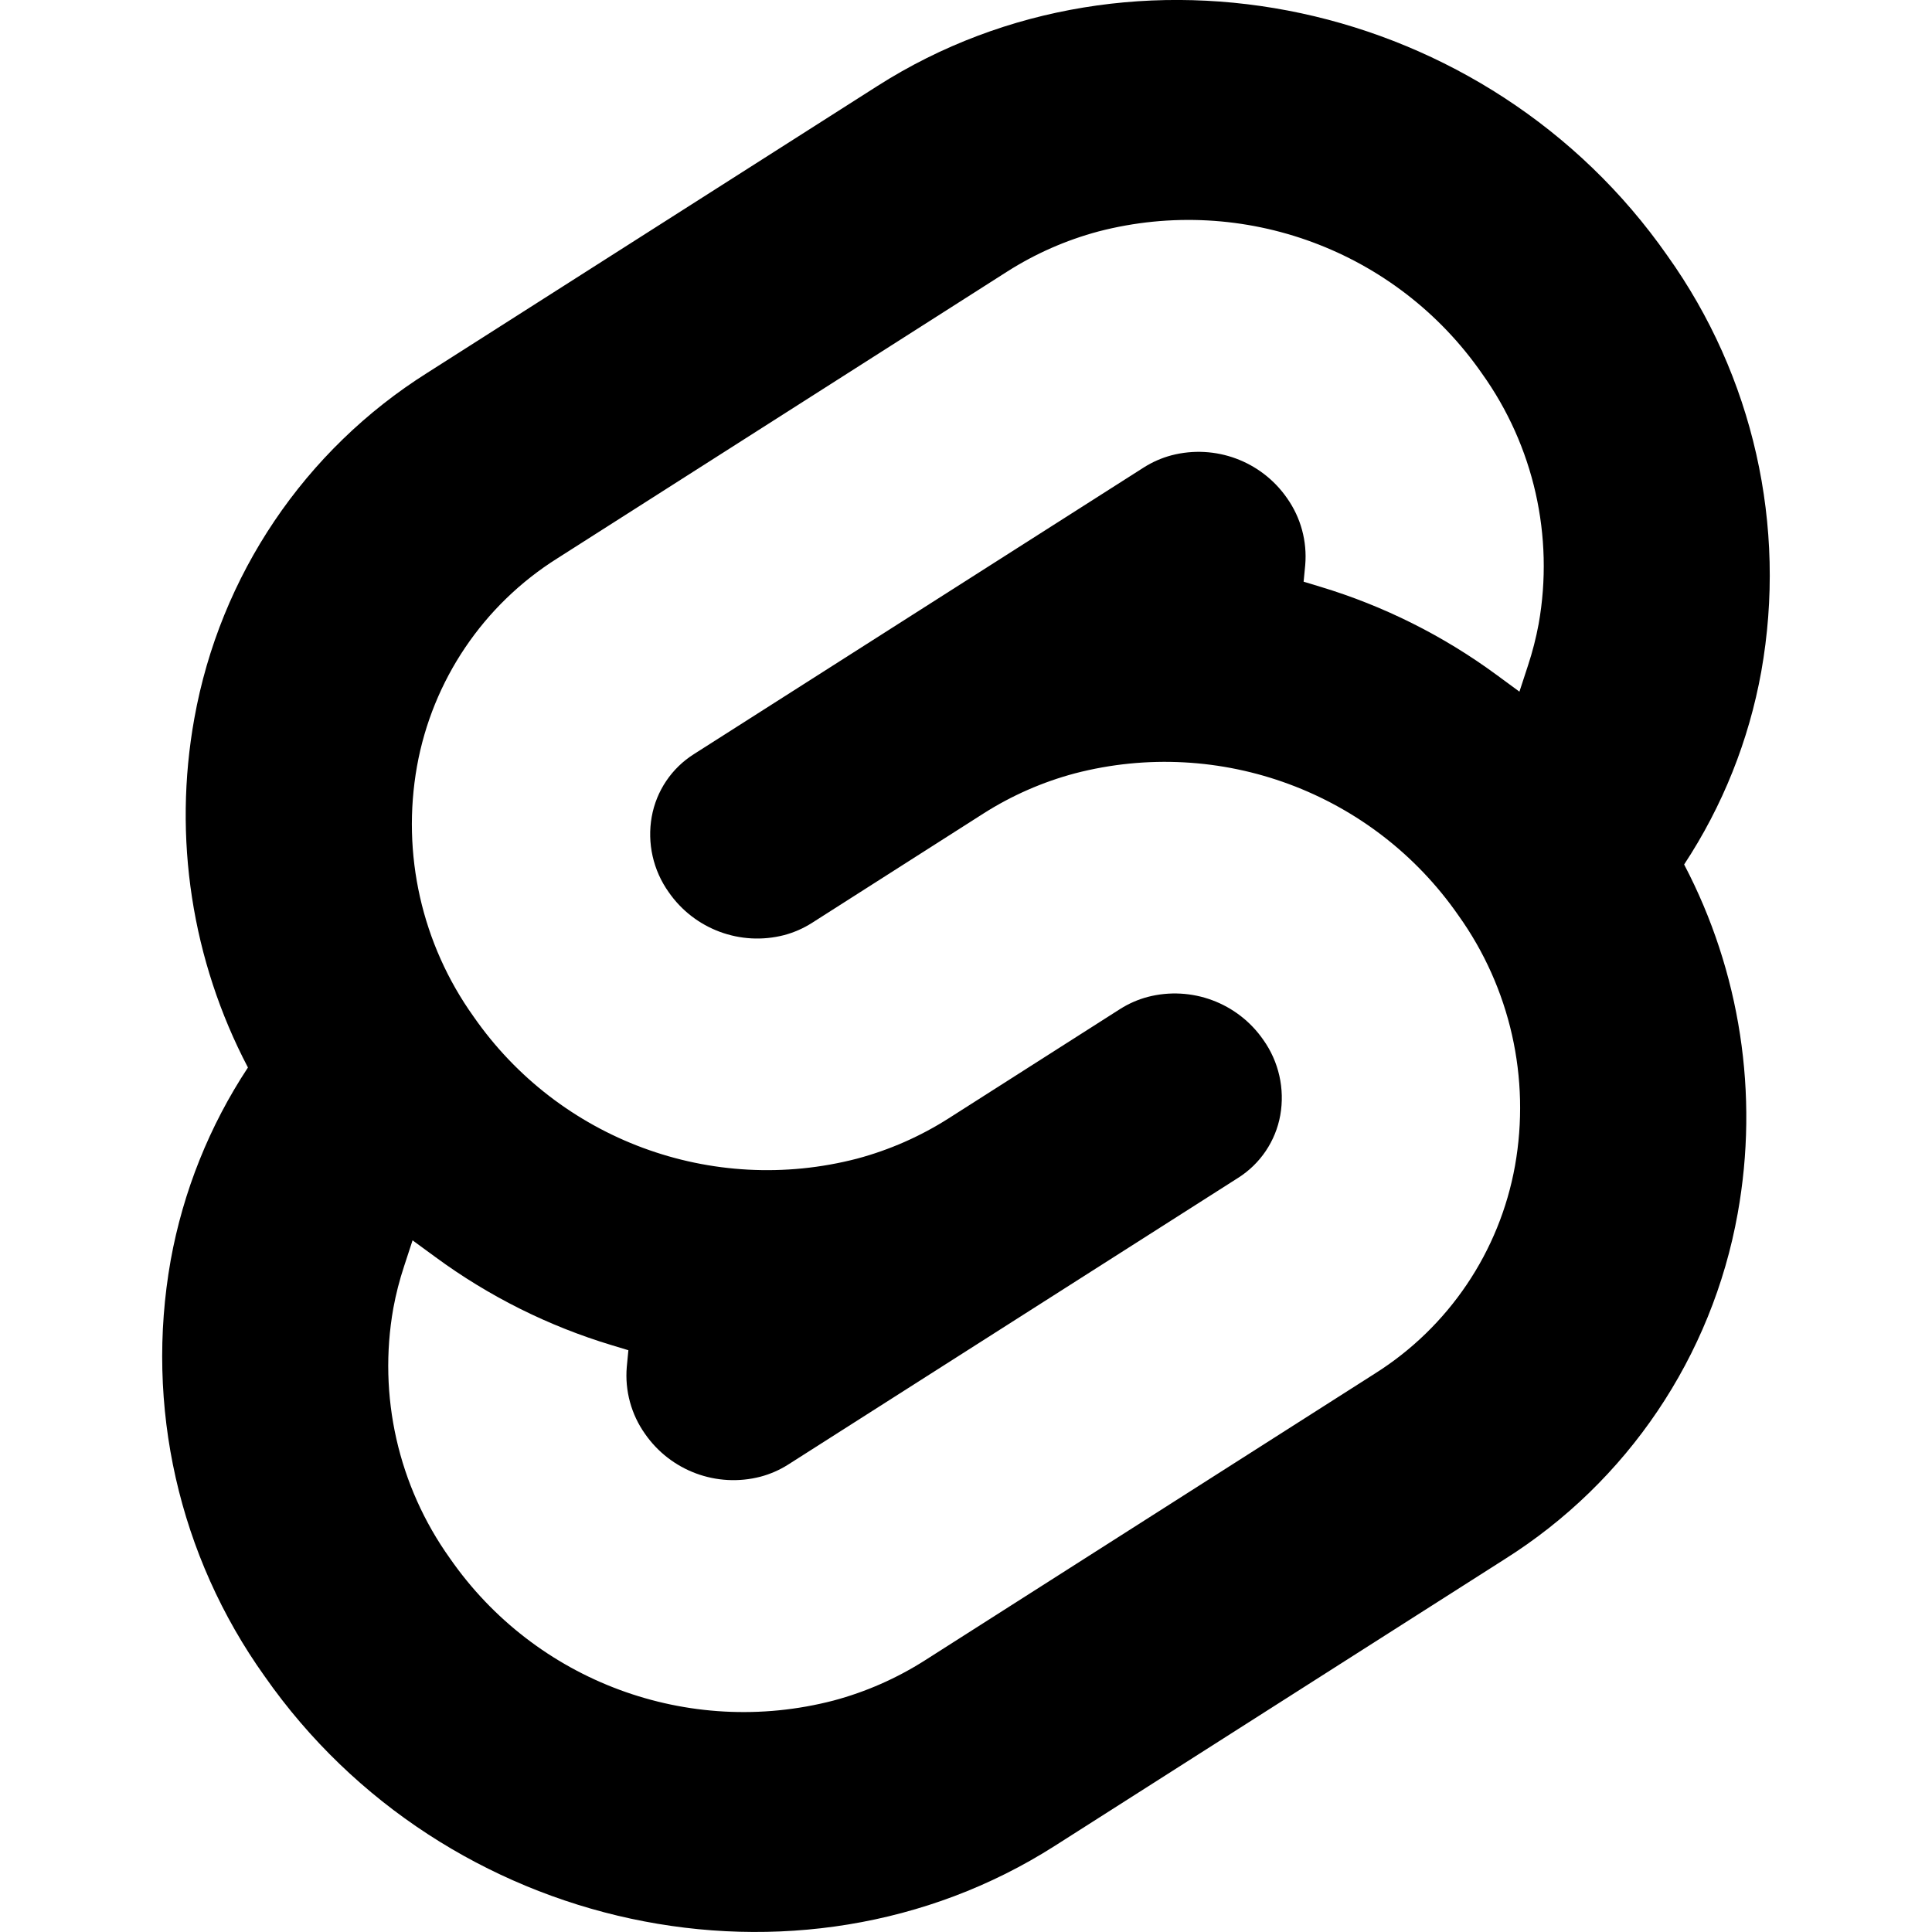
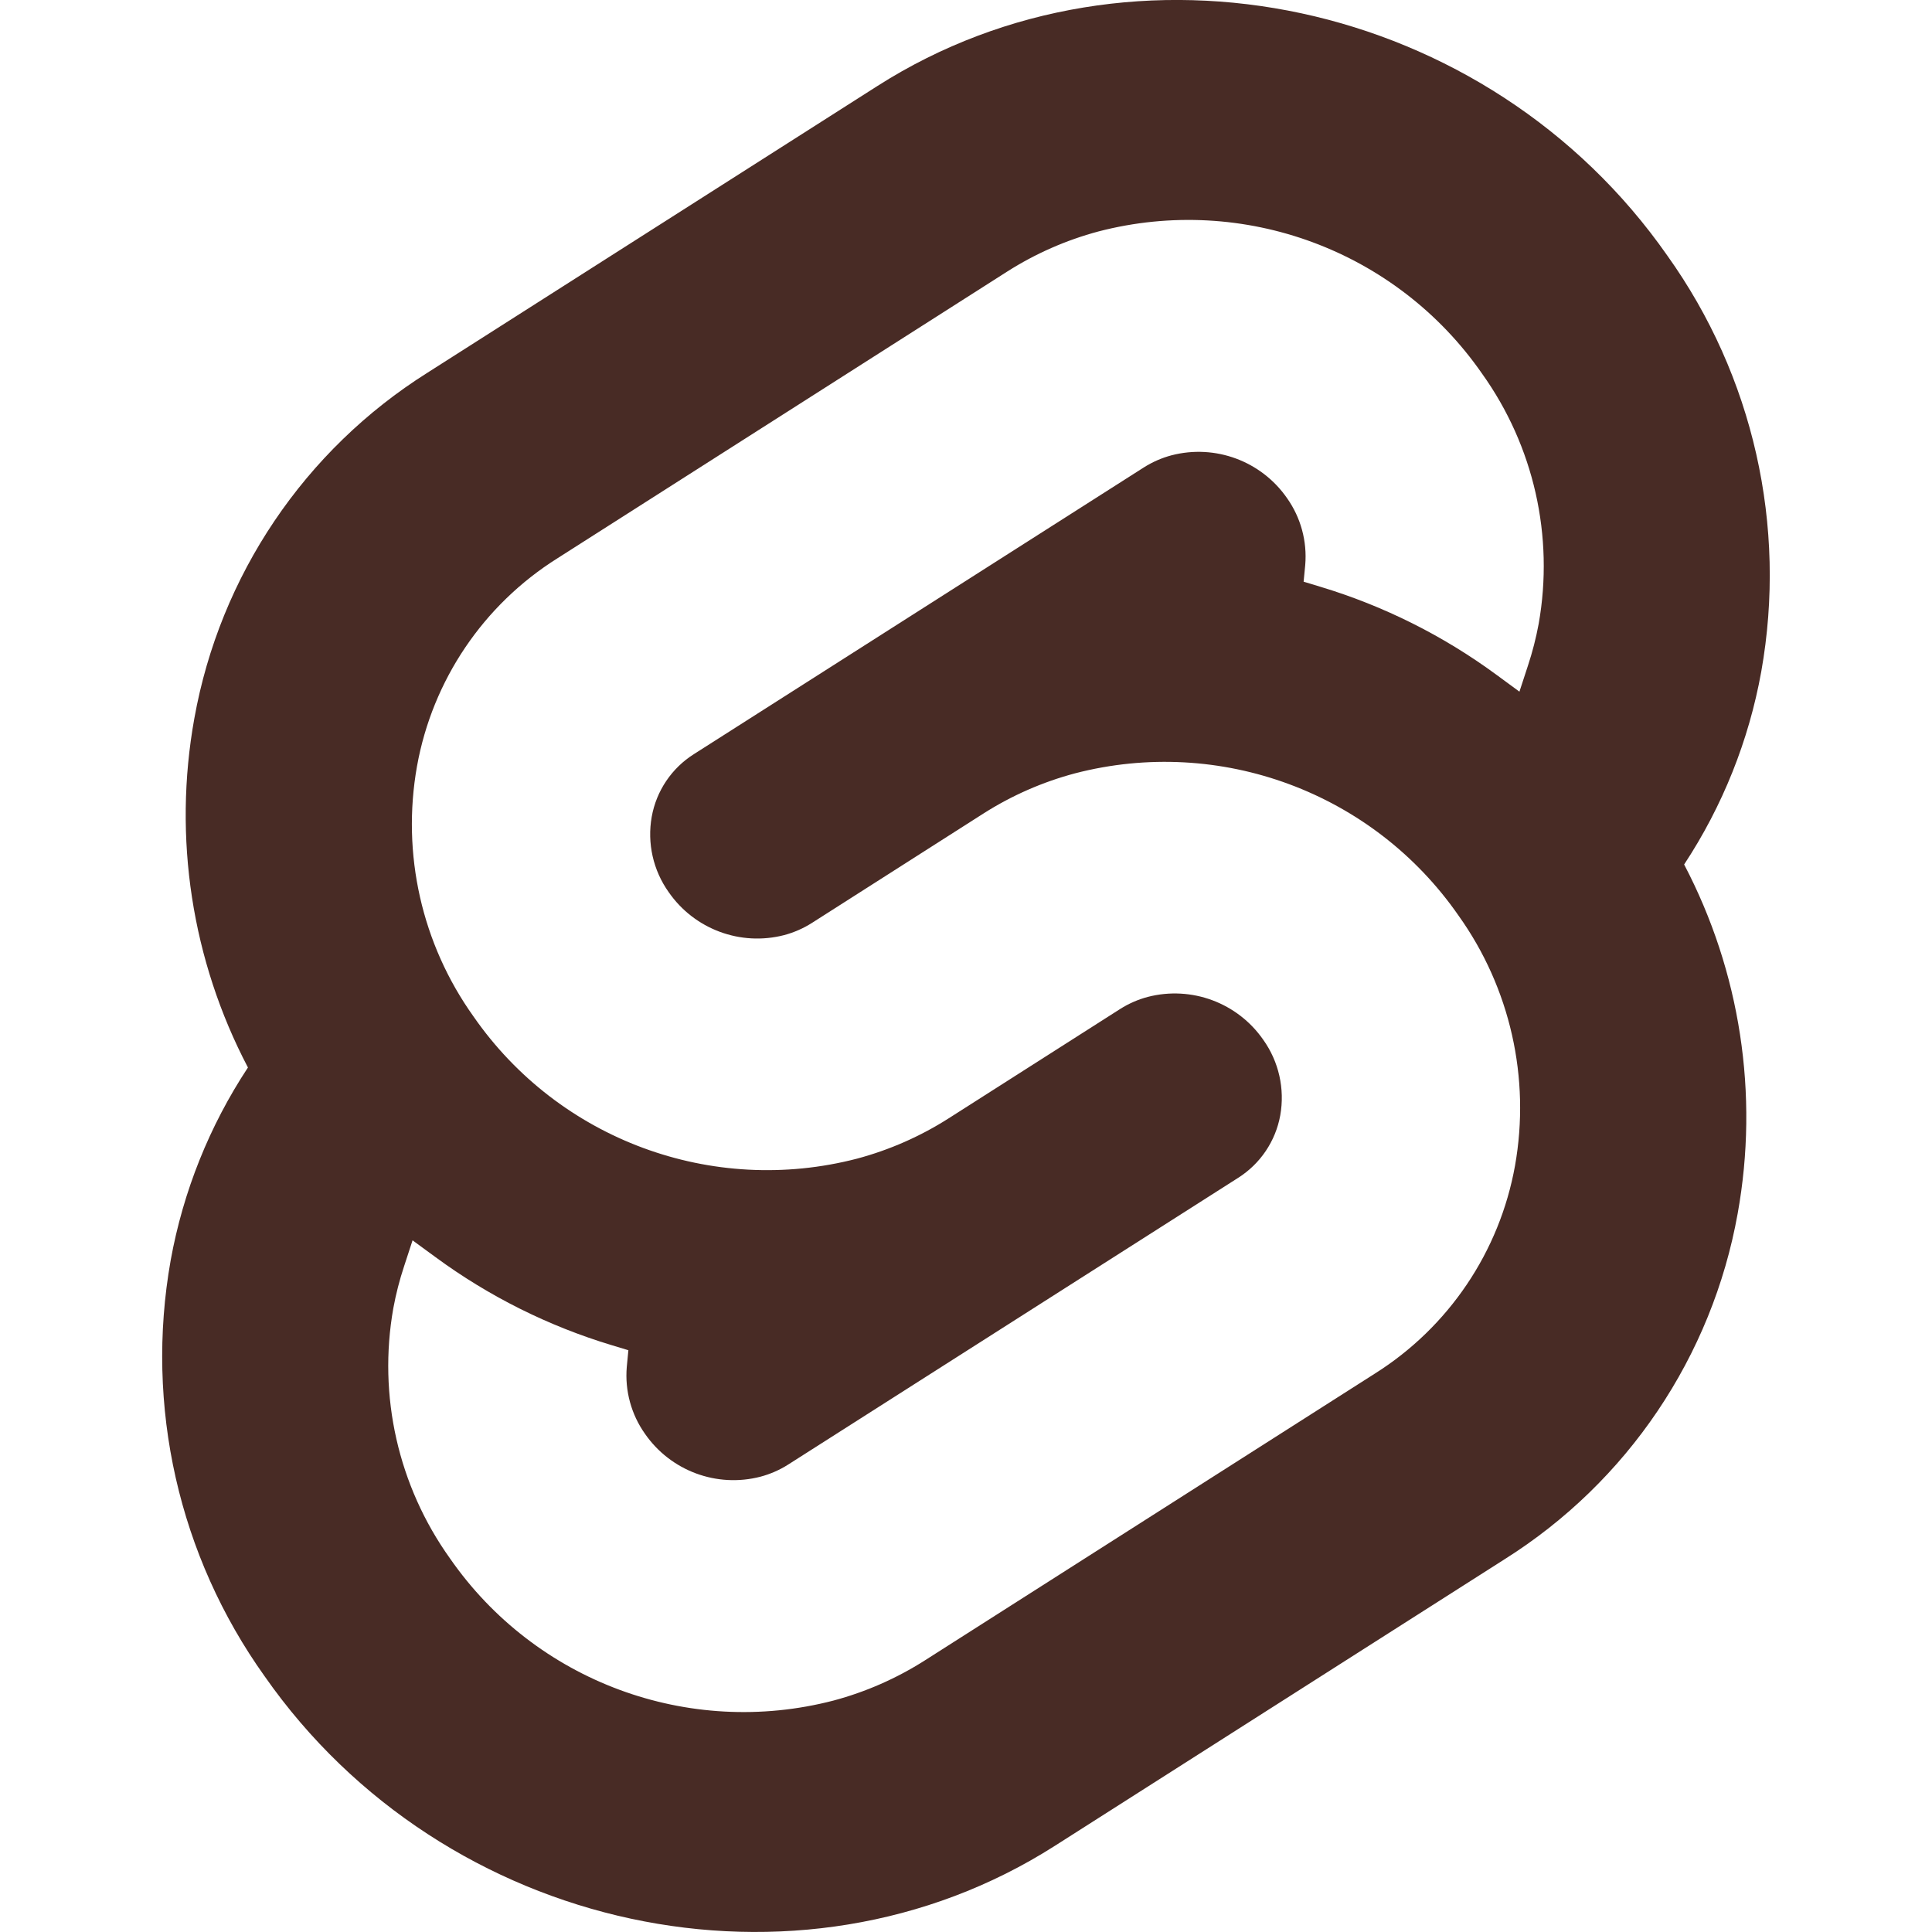
<svg xmlns="http://www.w3.org/2000/svg" role="img" viewBox="0 0 24 24">
-   <path fill="black" d="M10.354 21.125a4.44 4.44 0 0 1-4.765-1.767 4.109 4.109 0 0 1-.703-3.107 3.898 3.898 0 0 1 .134-.522l.105-.321.287.21a7.21 7.21 0 0 0 2.186 1.092l.208.063-.02.208a1.253 1.253 0 0 0 .226.83 1.337 1.337 0 0 0 1.435.533 1.231 1.231 0 0 0 .343-.15l5.59-3.562a1.164 1.164 0 0 0 .524-.778 1.242 1.242 0 0 0-.211-.937 1.338 1.338 0 0 0-1.435-.533 1.23 1.23 0 0 0-.343.15l-2.133 1.36a4.078 4.078 0 0 1-1.135.499 4.44 4.44 0 0 1-4.765-1.766 4.108 4.108 0 0 1-.702-3.108 3.855 3.855 0 0 1 1.742-2.582l5.589-3.563a4.072 4.072 0 0 1 1.135-.499 4.44 4.44 0 0 1 4.765 1.767 4.109 4.109 0 0 1 .703 3.107 3.943 3.943 0 0 1-.134.522l-.105.321-.286-.21a7.204 7.204 0 0 0-2.187-1.093l-.208-.063.02-.207a1.255 1.255 0 0 0-.226-.831 1.337 1.337 0 0 0-1.435-.532 1.231 1.231 0 0 0-.343.15L8.62 9.368a1.162 1.162 0 0 0-.524.778 1.24 1.24 0 0 0 .211.937 1.338 1.338 0 0 0 1.435.533 1.235 1.235 0 0 0 .344-.151l2.132-1.36a4.067 4.067 0 0 1 1.135-.498 4.44 4.44 0 0 1 4.765 1.766 4.108 4.108 0 0 1 .702 3.108 3.857 3.857 0 0 1-1.742 2.583l-5.589 3.562a4.072 4.072 0 0 1-1.135.499m10.358-17.95C18.484-.015 14.082-.96 10.9 1.068L5.31 4.63a6.412 6.412 0 0 0-2.896 4.295 6.753 6.753 0 0 0 .666 4.336 6.43 6.43 0 0 0-.96 2.396 6.833 6.833 0 0 0 1.168 5.167c2.229 3.19 6.63 4.135 9.812 2.108l5.59-3.562a6.41 6.41 0 0 0 2.896-4.295 6.756 6.756 0 0 0-.665-4.336 6.429 6.429 0 0 0 .958-2.396 6.831 6.831 0 0 0-1.167-5.168Z" />
+   <path fill="#482B25" d="M10.354 21.125a4.44 4.44 0 0 1-4.765-1.767 4.109 4.109 0 0 1-.703-3.107 3.898 3.898 0 0 1 .134-.522l.105-.321.287.21a7.21 7.21 0 0 0 2.186 1.092l.208.063-.02.208a1.253 1.253 0 0 0 .226.83 1.337 1.337 0 0 0 1.435.533 1.231 1.231 0 0 0 .343-.15l5.59-3.562a1.164 1.164 0 0 0 .524-.778 1.242 1.242 0 0 0-.211-.937 1.338 1.338 0 0 0-1.435-.533 1.23 1.23 0 0 0-.343.15l-2.133 1.36a4.078 4.078 0 0 1-1.135.499 4.44 4.44 0 0 1-4.765-1.766 4.108 4.108 0 0 1-.702-3.108 3.855 3.855 0 0 1 1.742-2.582l5.589-3.563a4.072 4.072 0 0 1 1.135-.499 4.44 4.44 0 0 1 4.765 1.767 4.109 4.109 0 0 1 .703 3.107 3.943 3.943 0 0 1-.134.522l-.105.321-.286-.21a7.204 7.204 0 0 0-2.187-1.093l-.208-.063.02-.207a1.255 1.255 0 0 0-.226-.831 1.337 1.337 0 0 0-1.435-.532 1.231 1.231 0 0 0-.343.15L8.62 9.368a1.162 1.162 0 0 0-.524.778 1.24 1.24 0 0 0 .211.937 1.338 1.338 0 0 0 1.435.533 1.235 1.235 0 0 0 .344-.151l2.132-1.36a4.067 4.067 0 0 1 1.135-.498 4.44 4.44 0 0 1 4.765 1.766 4.108 4.108 0 0 1 .702 3.108 3.857 3.857 0 0 1-1.742 2.583l-5.589 3.562a4.072 4.072 0 0 1-1.135.499m10.358-17.95C18.484-.015 14.082-.96 10.9 1.068L5.31 4.63a6.412 6.412 0 0 0-2.896 4.295 6.753 6.753 0 0 0 .666 4.336 6.43 6.43 0 0 0-.96 2.396 6.833 6.833 0 0 0 1.168 5.167c2.229 3.19 6.63 4.135 9.812 2.108l5.59-3.562a6.41 6.41 0 0 0 2.896-4.295 6.756 6.756 0 0 0-.665-4.336 6.429 6.429 0 0 0 .958-2.396 6.831 6.831 0 0 0-1.167-5.168Z" />
</svg>
